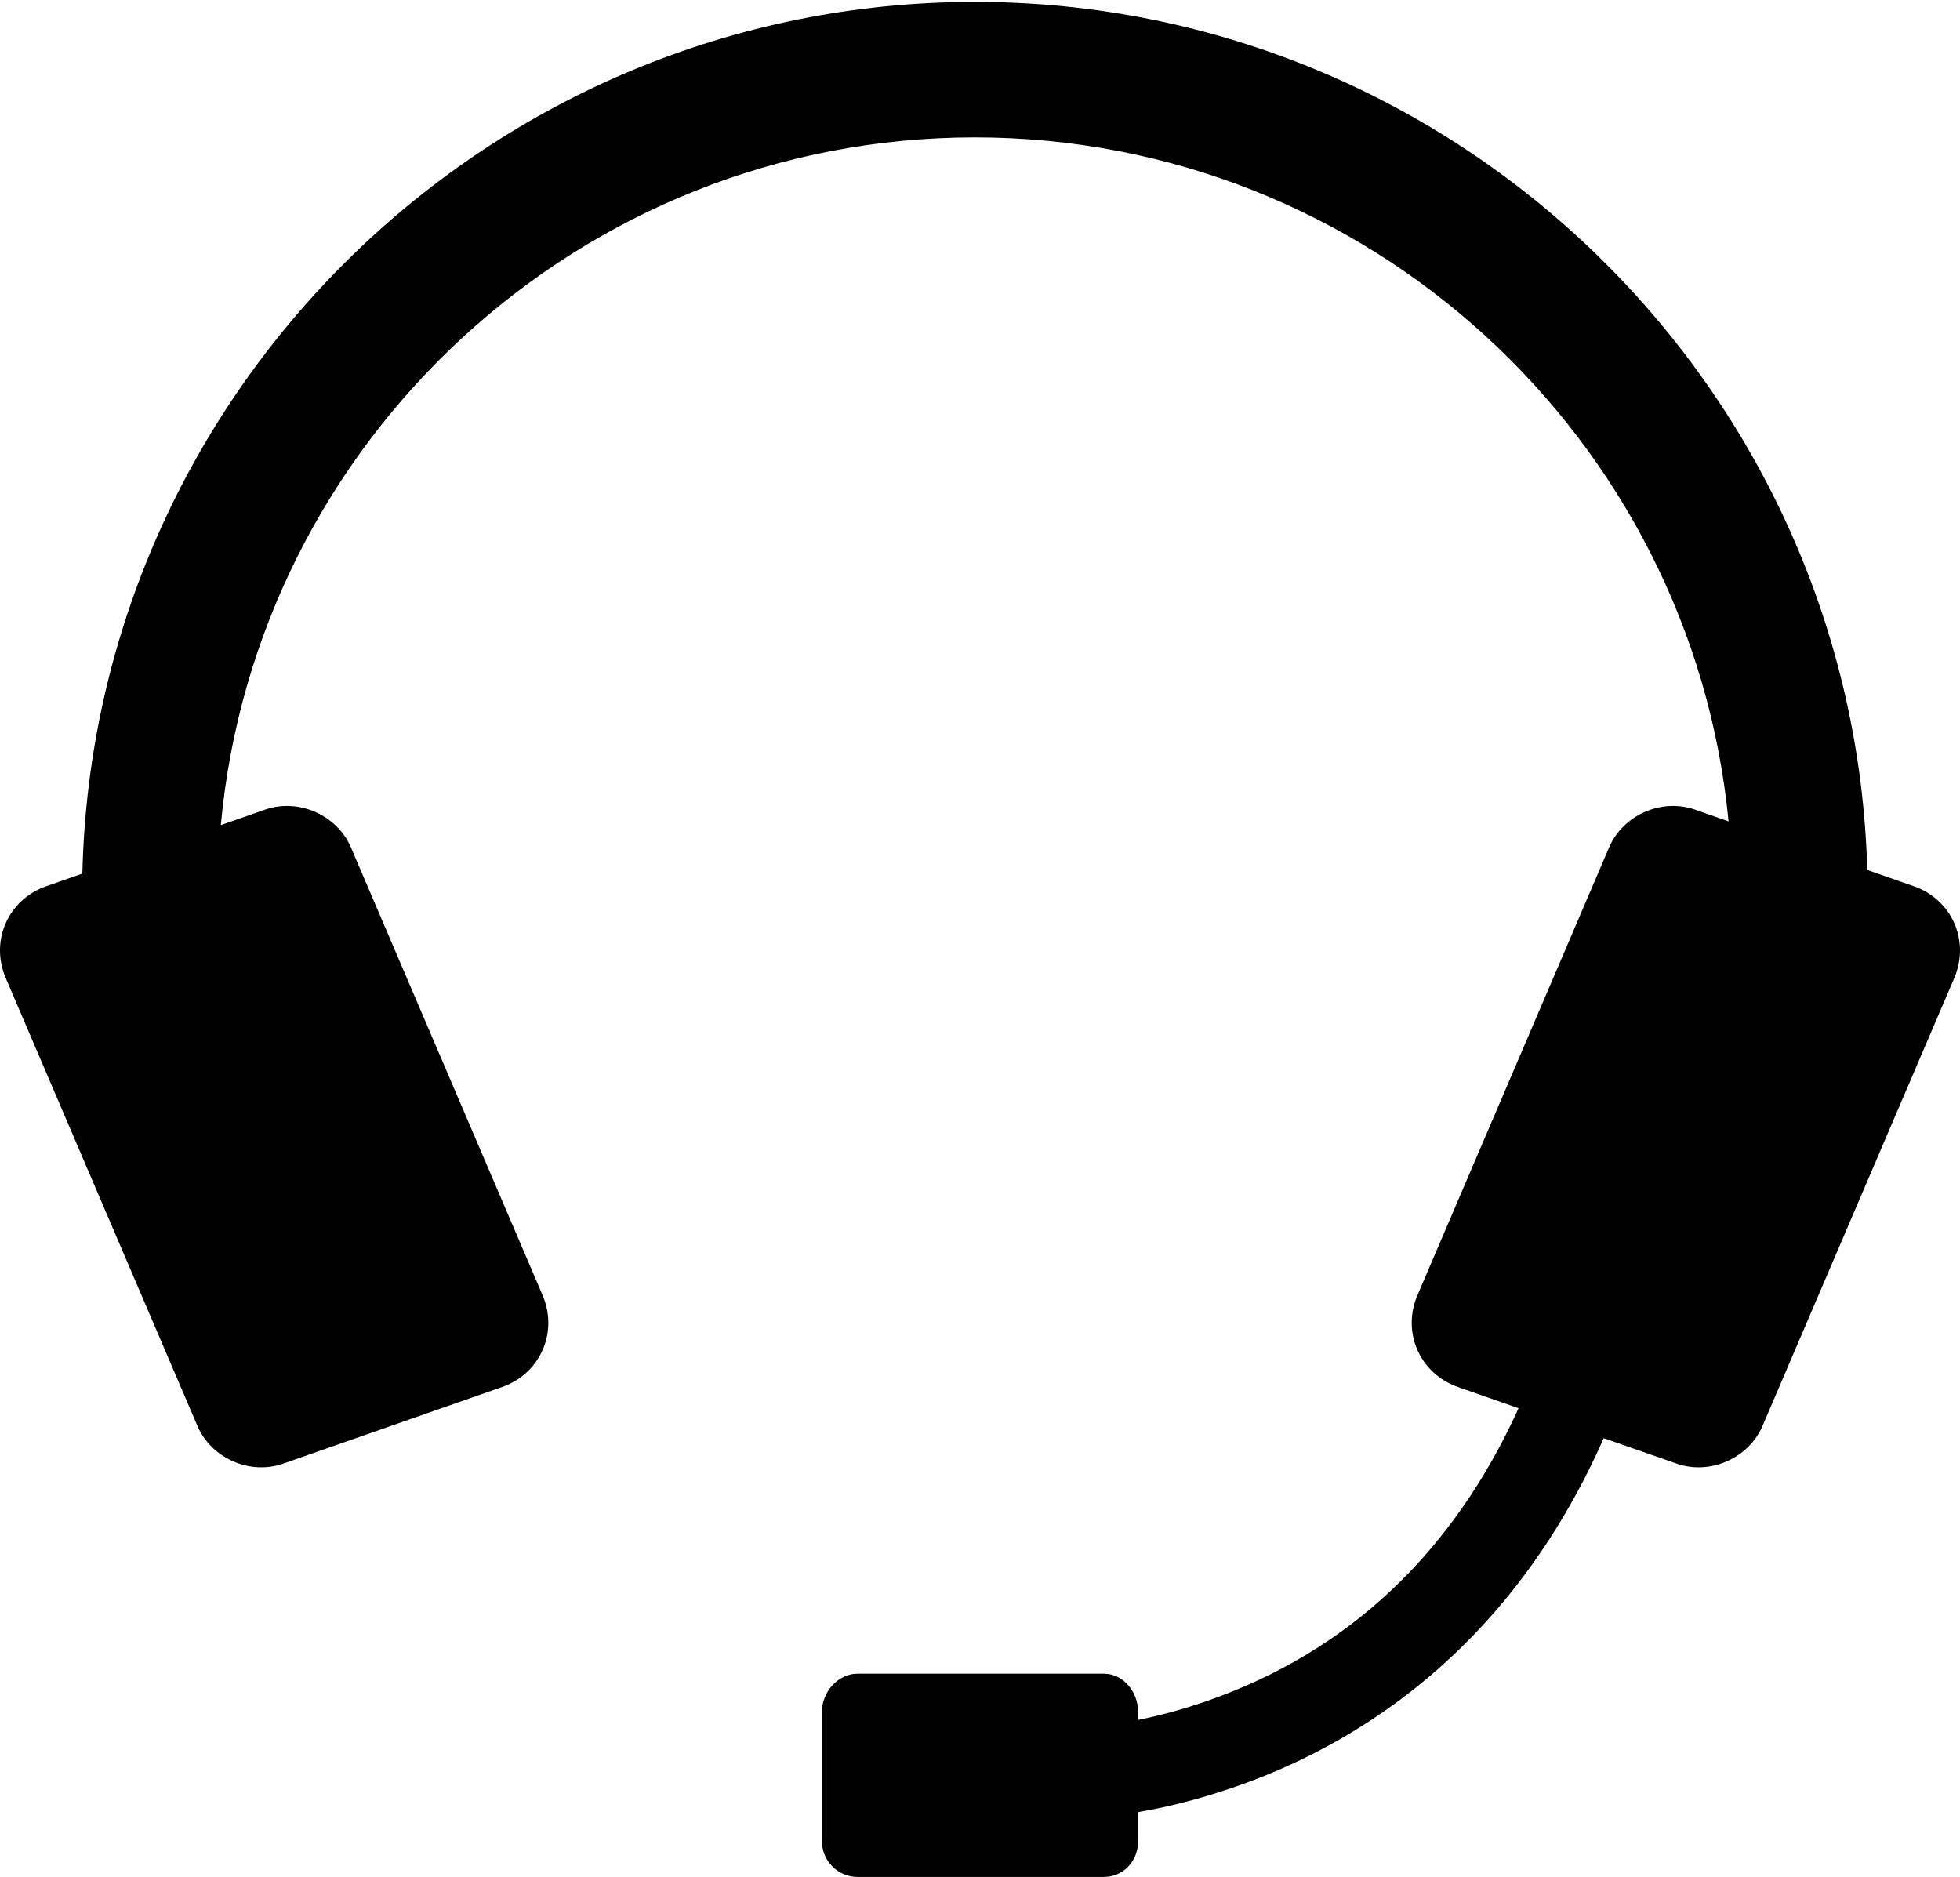
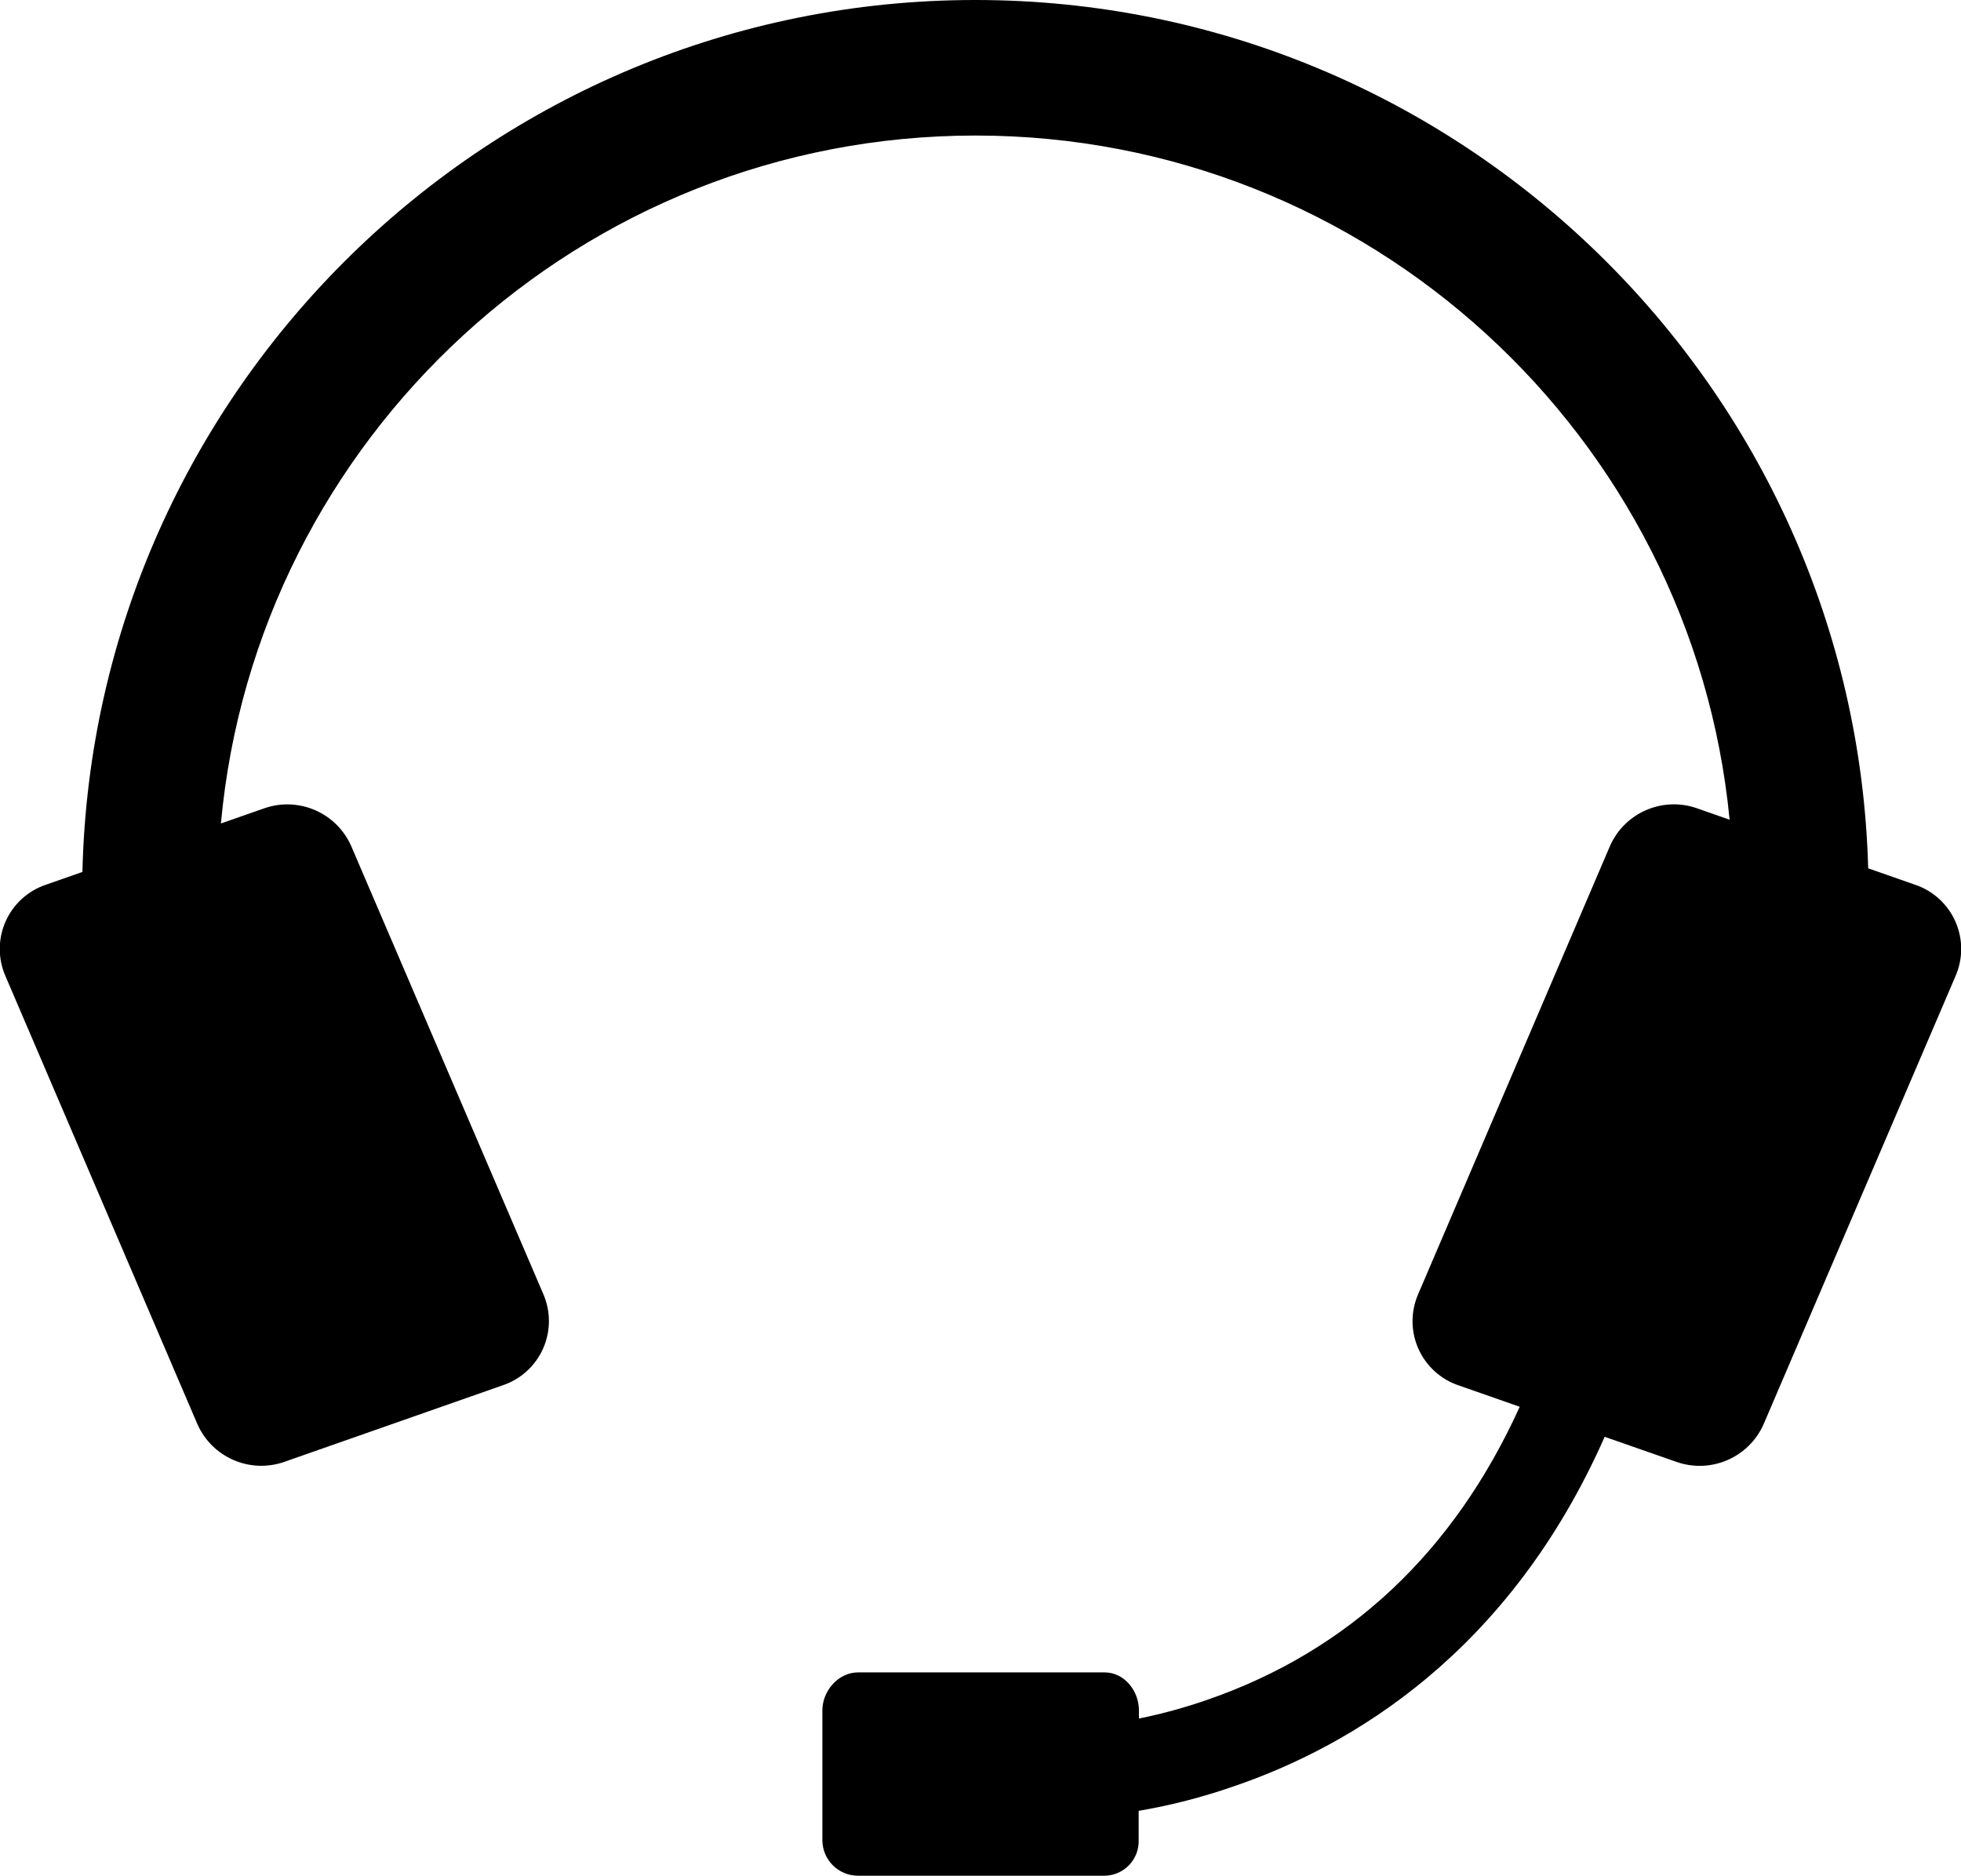
- <svg xmlns="http://www.w3.org/2000/svg" version="1.1" x="0px" y="0px" viewBox="0 0 433.992 415.576" style="enable-background:new 0 0 433.992 415.576;" xml:space="preserve">
-   <g id="Support">
-     <path id="Support_1_" style="fill:#000000;" d="M423.773,196.228l-10.318-3.611C410.539,86.143,323.022,0.424,215.857,0.424     c-107.436,0-195.123,86.152-197.618,192.999l-8.012,2.804c-8.445,2.956-12.473,12.103-8.953,20.328l42.435,99.145     c3.074,7.182,11.622,10.947,18.996,8.366l48.48-16.968c8.444-2.956,12.473-12.103,8.953-20.328l-42.435-99.145     c-3.074-7.182-11.622-10.947-18.996-8.366l-9.812,3.434c7.806-85.262,79.7-152.27,166.963-152.27     c86.981,0,158.697,66.575,166.889,151.444l-7.453-2.609c-7.374-2.581-15.922,1.184-18.996,8.366l-42.435,99.145     c-3.52,8.225,0.509,17.373,8.953,20.328l13.43,4.7c-14.589,32.181-37.852,53.97-68.975,64.813c-5.254,1.831-10.27,3.19-15.27,4.205     v-1.839c0-4.325-3.244-8.402-7.569-8.402h-54.568c-4.325,0-7.863,4.077-7.863,8.402v28.735c0,4.325,3.539,7.863,7.863,7.863h54.568     c4.325,0,7.569-3.539,7.569-7.863v-6.496c7-1.183,13.633-2.912,20.971-5.414c26.108-8.904,60.986-29.567,82.132-77.376     l16.155,5.641c7.374,2.581,15.94-1.184,19.014-8.366l42.445-99.145C436.237,208.331,432.217,199.183,423.773,196.228z" />
-   </g>
-   <g id="Layer_1">
- </g>
+ <svg xmlns="http://www.w3.org/2000/svg" viewBox="0 0 433.99 415.15">
+   <path d="M423.77,196.23l-10.32-3.61C410.54,86.14,323,.42,215.86.42c-107.44,0-195.12,86.15-197.62,193l-8,2.8a15,15,0,0,0-9,20.33L43.71,315.7a15.46,15.46,0,0,0,19,8.37l48.48-17a15,15,0,0,0,9-20.33L77.7,187.63a15.46,15.46,0,0,0-19-8.37l-9.81,3.43c7.81-85.26,79.7-152.27,167-152.27,87,0,158.7,66.57,166.89,151.44l-7.45-2.61a15.46,15.46,0,0,0-19,8.37l-42.43,99.15a15,15,0,0,0,9,20.33l13.43,4.7c-14.59,32.18-37.85,54-69,64.81a116.33,116.33,0,0,1-15.27,4.2V379c0-4.33-3.24-8.4-7.57-8.4H189.86c-4.32,0-7.86,4.08-7.86,8.4v28.74a7.89,7.89,0,0,0,7.86,7.86h54.57a7.64,7.64,0,0,0,7.57-7.86v-6.5a131.26,131.26,0,0,0,21-5.41c26.11-8.9,61-29.57,82.13-77.38l16.15,5.64a15.48,15.48,0,0,0,19-8.37l42.45-99.14A15,15,0,0,0,423.77,196.23Z" transform="translate(0 -0.42)" />
</svg>
